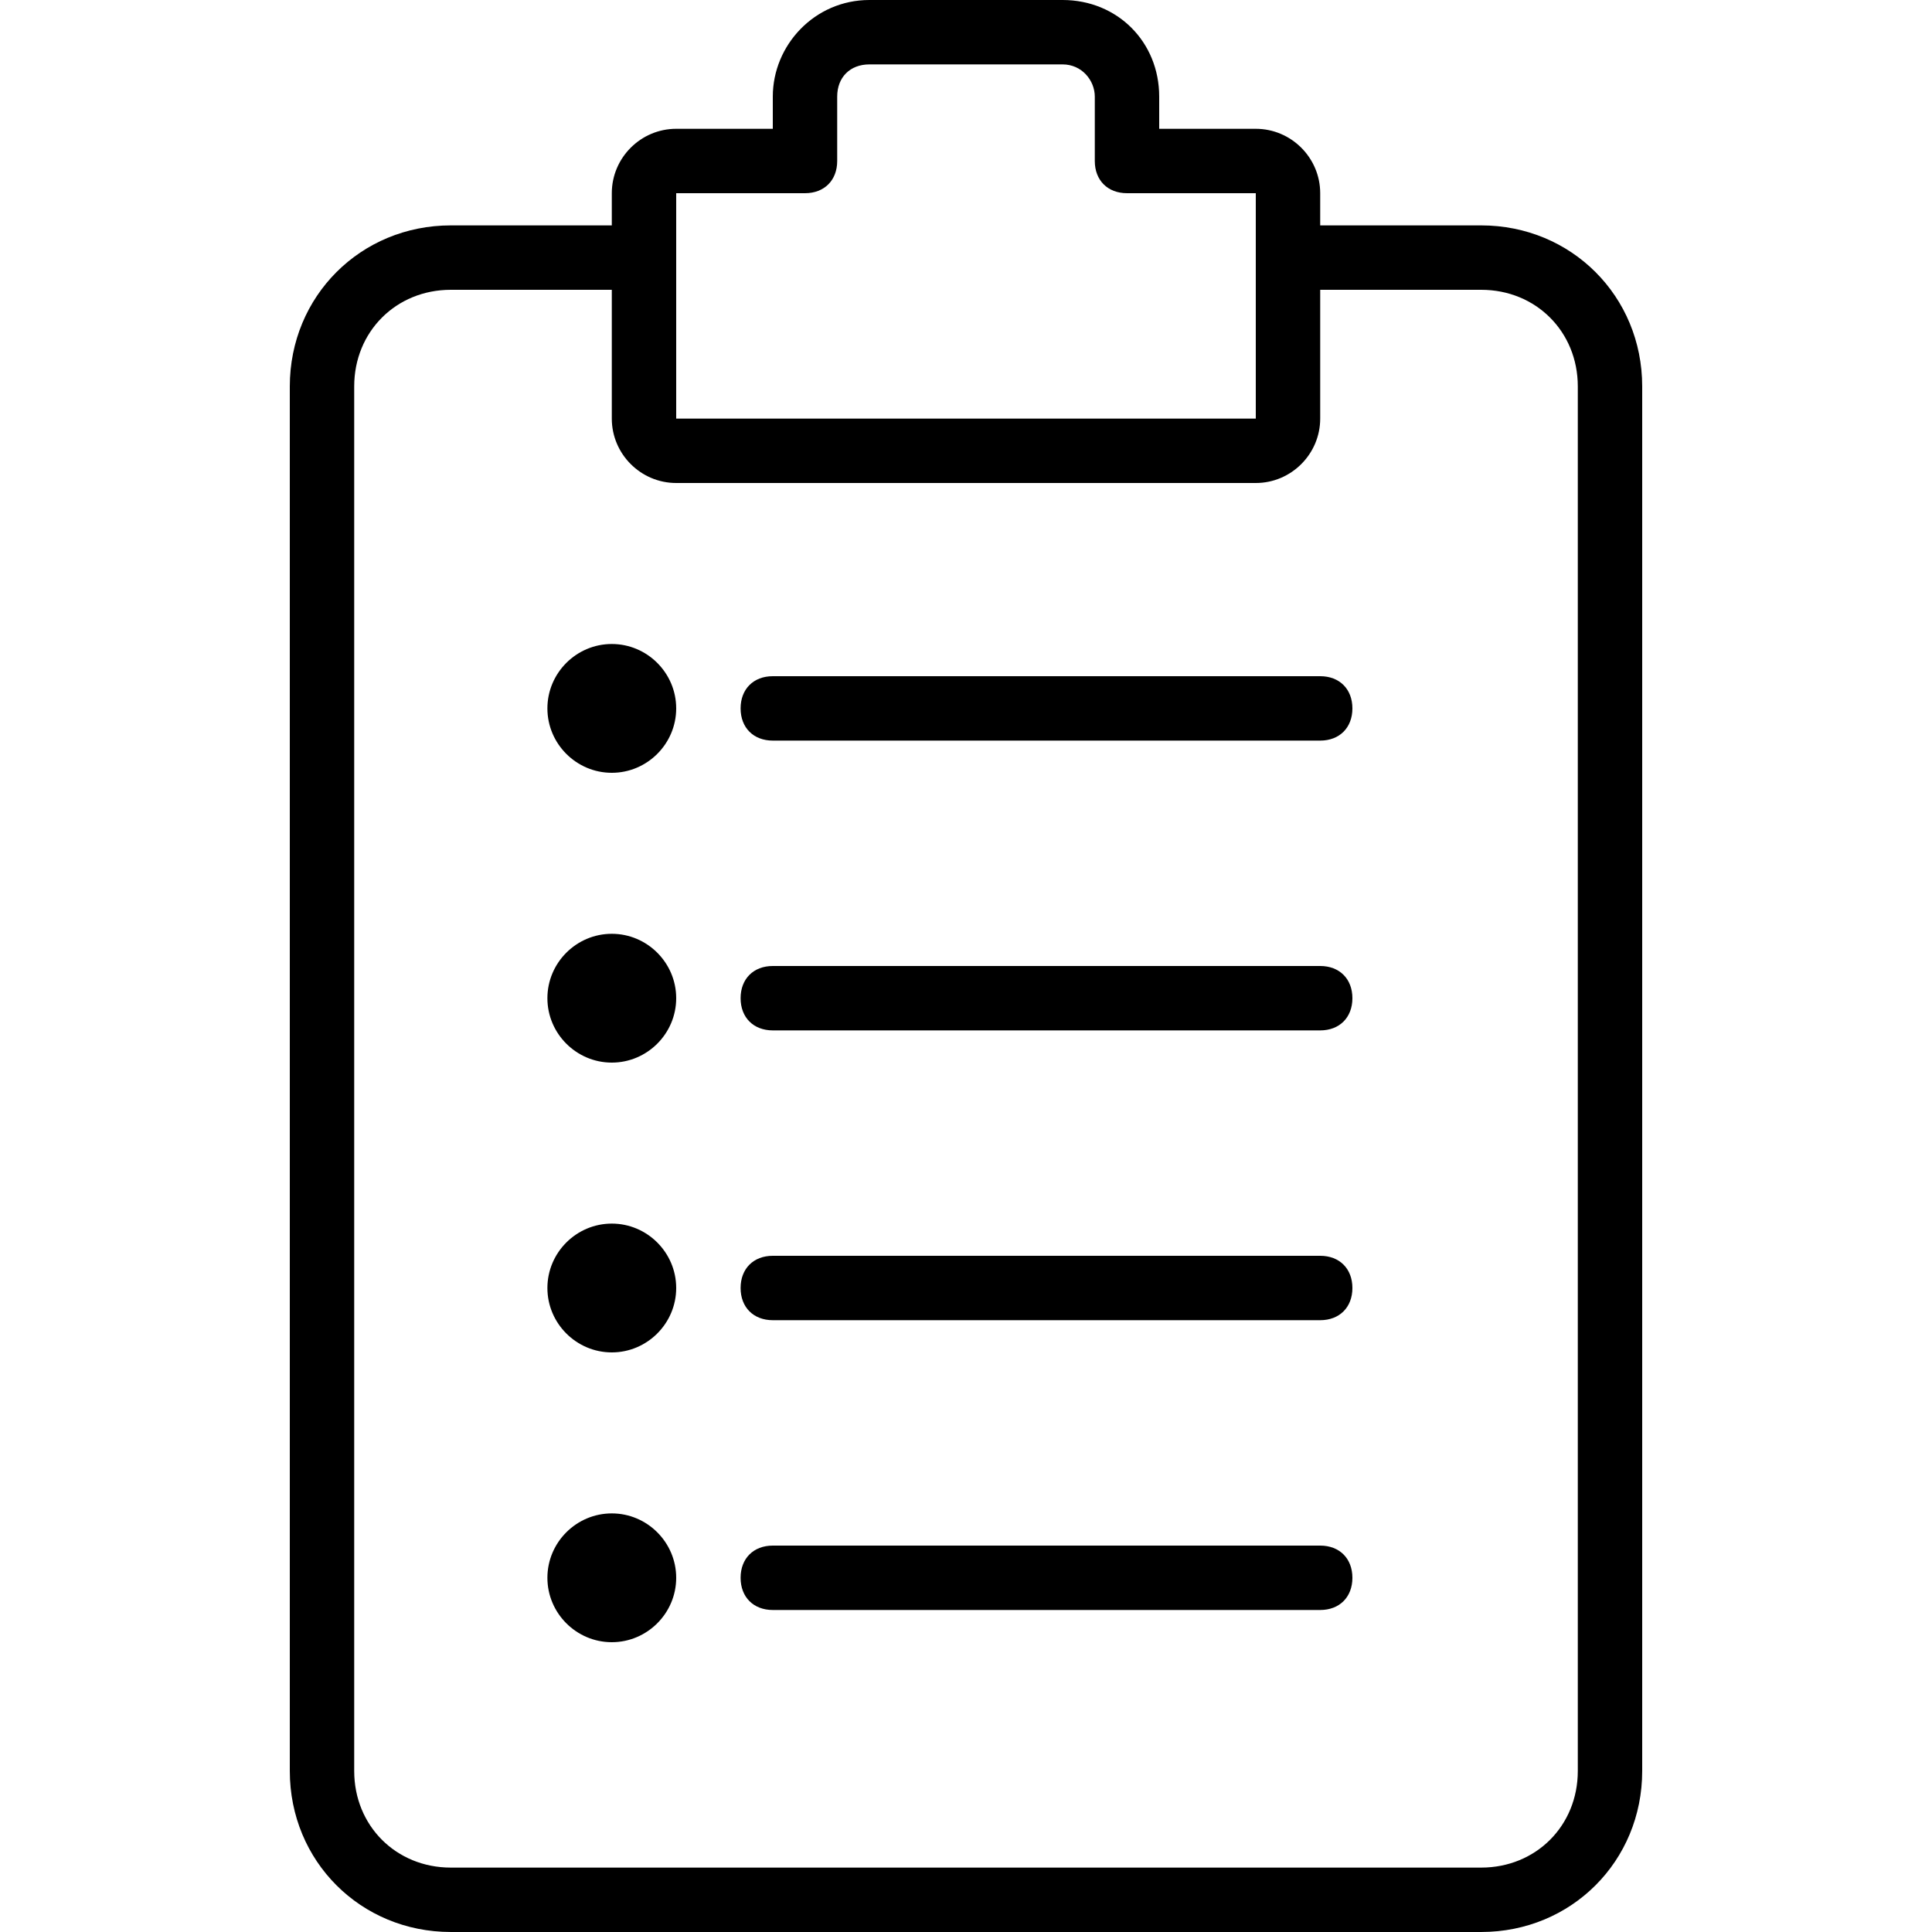
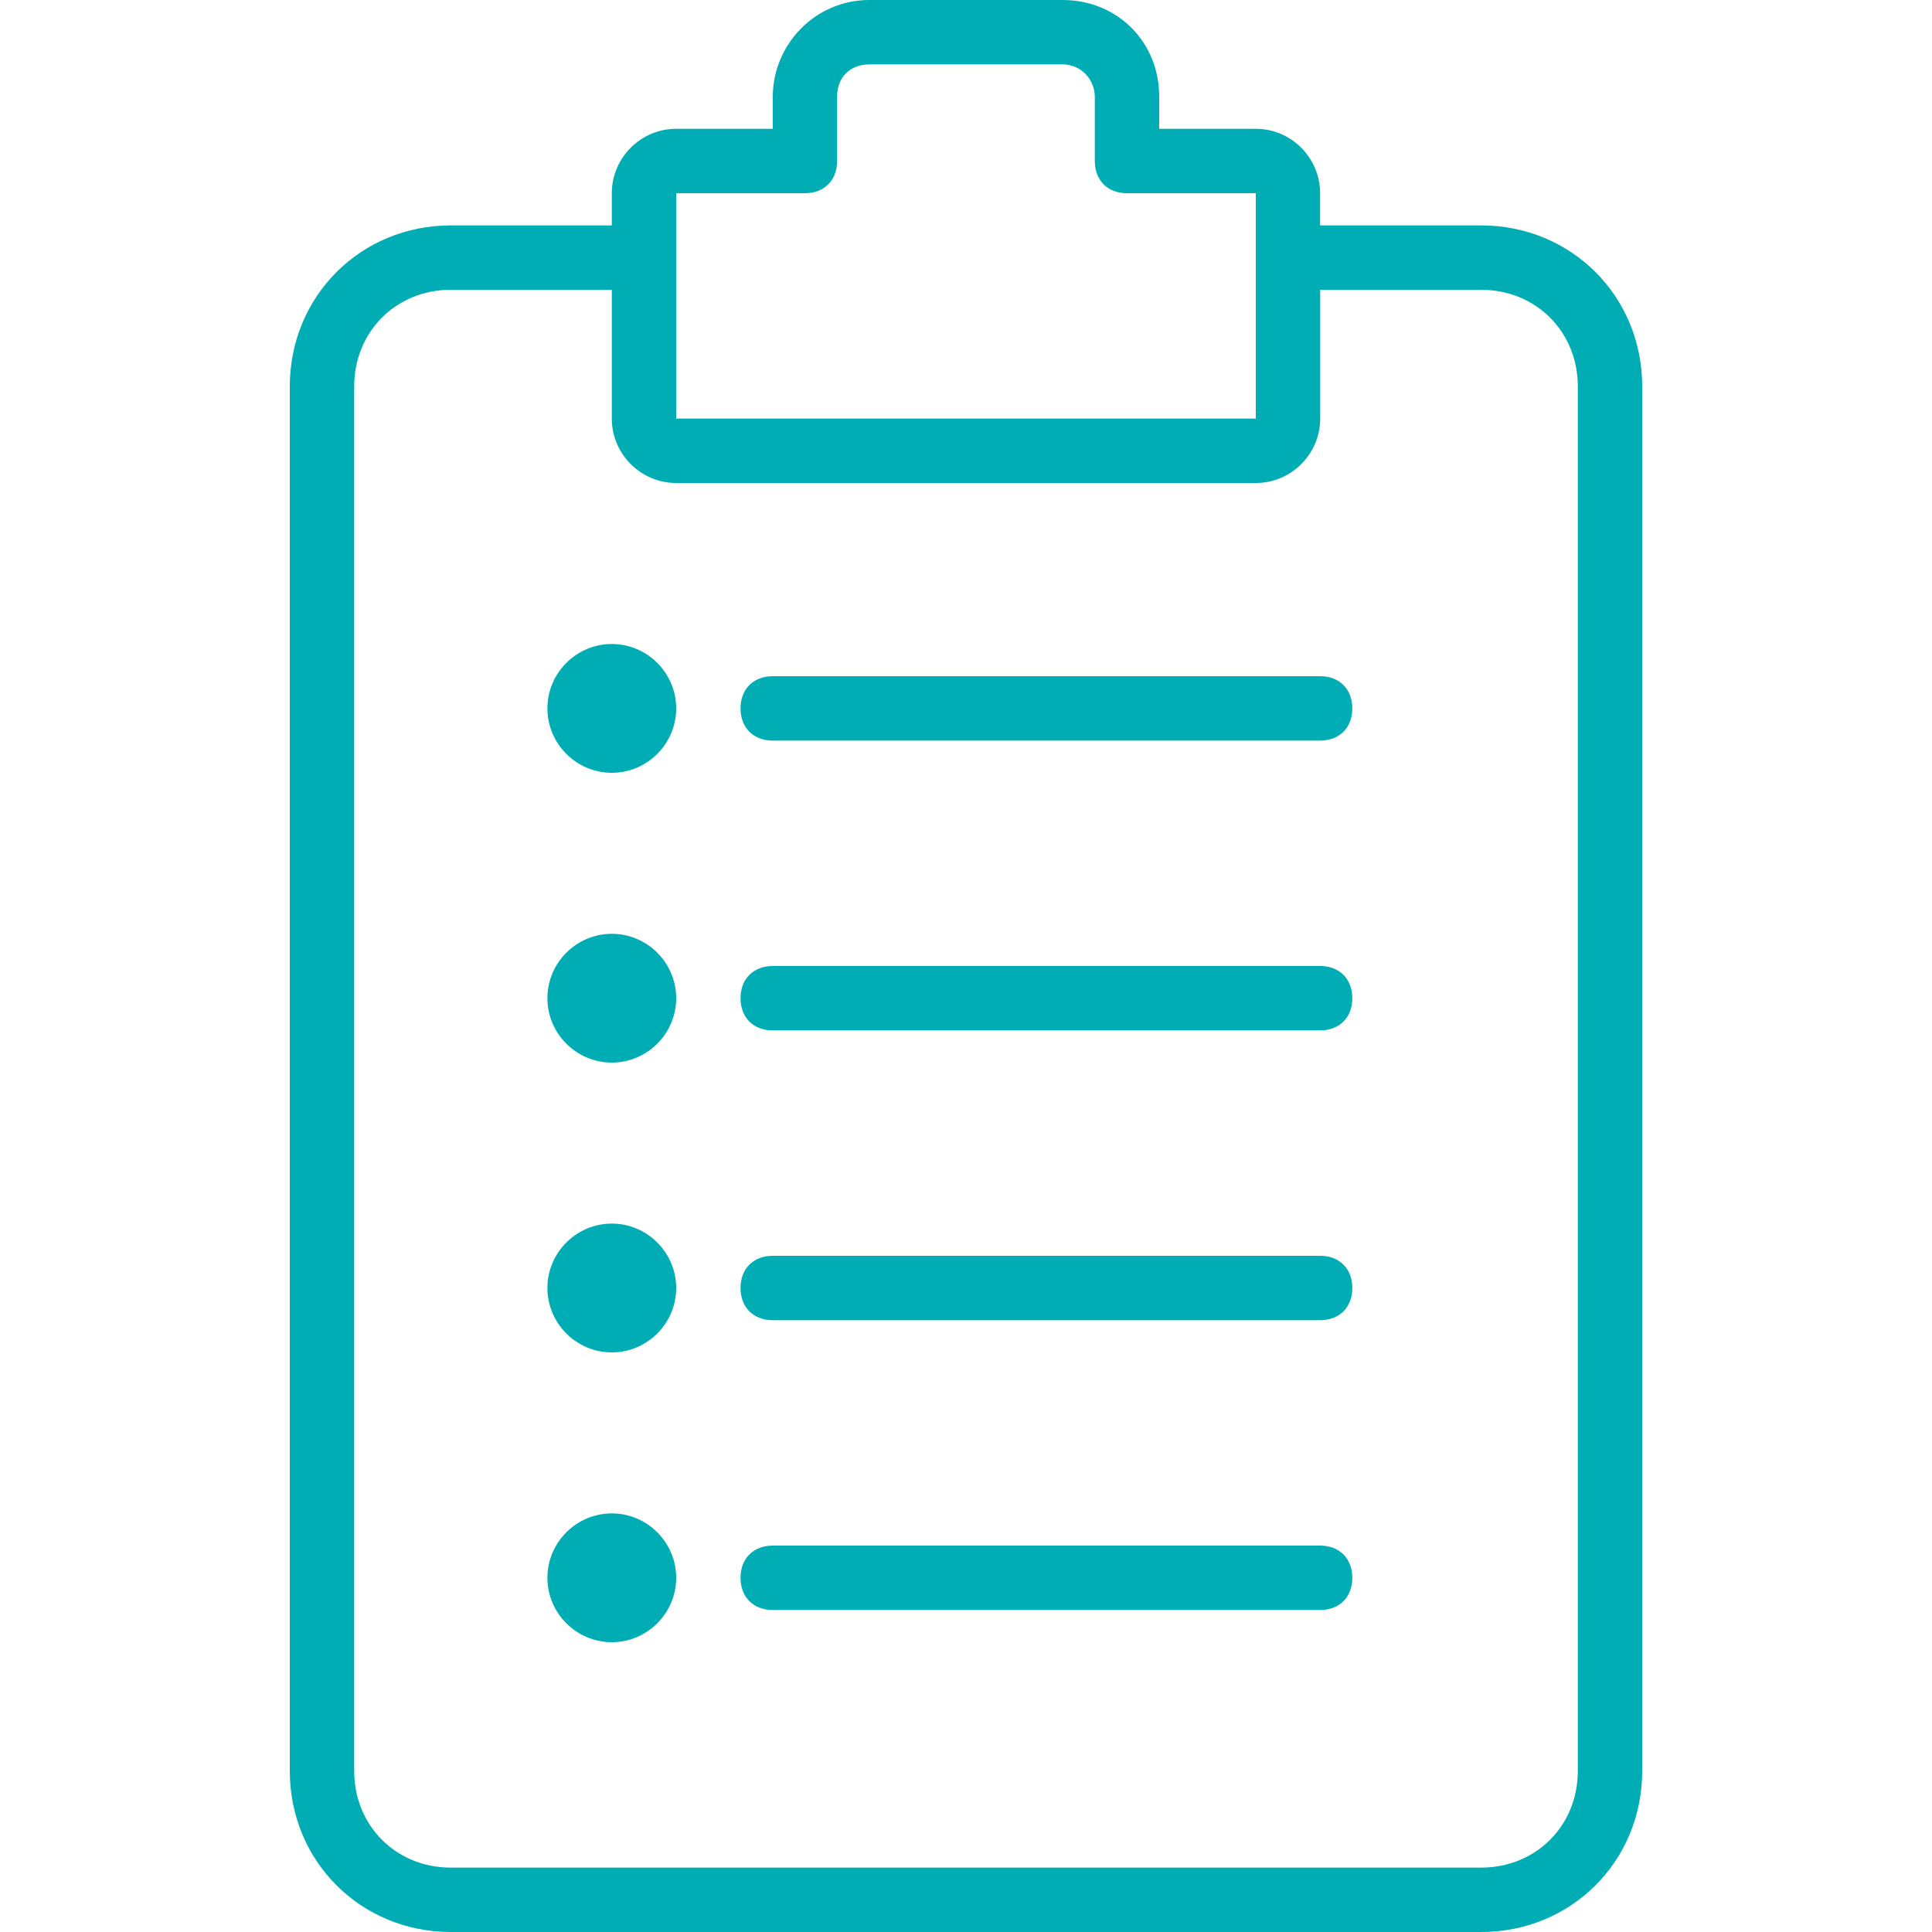
- <svg xmlns="http://www.w3.org/2000/svg" version="1.1" id="Layer_1" x="0px" y="0px" viewBox="0 0 503.607 503.607" style="enable-background:new 0 0 503.607 503.607;" xml:space="preserve">
-   <g transform="translate(1 1)">
-     <g>
-       <g>
-         <path d="M385.098,57.754h-41.967v-8.393c0-9.233-7.554-16.787-16.787-16.787h-25.18V24.18c0-14.269-10.911-25.18-25.18-25.18     h-50.361c-14.269,0-25.18,11.751-25.18,25.18v8.393h-25.18c-9.233,0-16.787,7.554-16.787,16.787v8.393h-41.967     c-23.502,0-41.967,18.466-41.967,41.967v360.918c0,23.502,18.466,41.967,41.967,41.967h268.59     c23.502,0,41.967-18.466,41.967-41.967V99.721C427.066,76.22,408.6,57.754,385.098,57.754z M175.262,49.361h33.574     c5.036,0,8.393-3.357,8.393-8.393V24.18c0-5.036,3.357-8.393,8.393-8.393h50.361c5.036,0,8.393,4.197,8.393,8.393v16.787     c0,5.036,3.357,8.393,8.393,8.393h33.574v16.787v41.967H175.262V66.148V49.361z M410.279,460.639     c0,14.269-10.911,25.18-25.18,25.18h-268.59c-14.269,0-25.18-10.911-25.18-25.18V99.721c0-14.269,10.911-25.18,25.18-25.18     h41.967v33.574c0,9.233,7.554,16.787,16.787,16.787h151.082c9.233,0,16.787-7.554,16.787-16.787V74.541h41.967     c14.269,0,25.18,10.911,25.18,25.18V460.639z" />
-         <path d="M158.475,166.869c-9.233,0-16.787,7.554-16.787,16.787s7.554,16.787,16.787,16.787s16.787-7.554,16.787-16.787     S167.708,166.869,158.475,166.869z" />
-         <path d="M343.131,175.262H200.443c-5.036,0-8.393,3.357-8.393,8.393s3.357,8.393,8.393,8.393h142.689     c5.036,0,8.393-3.357,8.393-8.393S348.167,175.262,343.131,175.262z" />
-         <path d="M158.475,242.41c-9.233,0-16.787,7.554-16.787,16.787c0,9.233,7.554,16.787,16.787,16.787s16.787-7.554,16.787-16.787     C175.262,249.964,167.708,242.41,158.475,242.41z" />
-         <path d="M343.131,250.803H200.443c-5.036,0-8.393,3.357-8.393,8.393c0,5.036,3.357,8.393,8.393,8.393h142.689     c5.036,0,8.393-3.357,8.393-8.393C351.525,254.161,348.167,250.803,343.131,250.803z" />
-         <path d="M158.475,317.951c-9.233,0-16.787,7.554-16.787,16.787c0,9.233,7.554,16.787,16.787,16.787s16.787-7.554,16.787-16.787     C175.262,325.505,167.708,317.951,158.475,317.951z" />
-         <path d="M343.131,326.344H200.443c-5.036,0-8.393,3.357-8.393,8.393c0,5.036,3.357,8.393,8.393,8.393h142.689     c5.036,0,8.393-3.357,8.393-8.393C351.525,329.702,348.167,326.344,343.131,326.344z" />
-         <path d="M158.475,393.492c-9.233,0-16.787,7.554-16.787,16.787s7.554,16.787,16.787,16.787s16.787-7.554,16.787-16.787     S167.708,393.492,158.475,393.492z" />
-         <path d="M343.131,401.885H200.443c-5.036,0-8.393,3.357-8.393,8.393s3.357,8.393,8.393,8.393h142.689     c5.036,0,8.393-3.357,8.393-8.393S348.167,401.885,343.131,401.885z" />
-       </g>
-     </g>
-   </g>
-   <g>
- </g>
-   <g>
- </g>
-   <g>
- </g>
-   <g>
- </g>
-   <g>
- </g>
-   <g>
- </g>
-   <g>
- </g>
-   <g>
- </g>
-   <g>
- </g>
-   <g>
- </g>
-   <g>
- </g>
-   <g>
- </g>
-   <g>
- </g>
-   <g>
- </g>
-   <g>
- </g>
+ <svg xmlns="http://www.w3.org/2000/svg" width="24" height="24" viewBox="0 0 24 24" fill="none">
+   <path d="M18.399 2.8H16.399V2.4C16.399 1.96 16.04 1.6 15.6 1.6H14.4V1.2C14.4 0.52 13.88 0 13.2 0H10.8C10.12 0 9.6 0.56 9.6 1.2V1.6H8.4C7.96 1.6 7.6 1.96 7.6 2.4V2.8H5.6C4.48 2.8 3.6 3.68 3.6 4.8V22C3.6 23.12 4.48 24 5.6 24H18.4C19.52 24 20.4 23.12 20.4 22V4.8C20.4 3.68 19.52 2.8 18.399 2.8ZM8.4 2.4H10C10.239 2.4 10.399 2.24 10.399 2V1.2C10.399 0.96 10.559 0.8 10.8 0.8H13.2C13.44 0.8 13.6 1 13.6 1.2V2C13.6 2.24 13.759 2.4 13.999 2.4H15.6V3.2V5.2H8.4V3.2V2.4ZM19.6 22C19.6 22.68 19.08 23.2 18.4 23.2H5.6C4.92 23.2 4.4 22.68 4.4 22V4.8C4.4 4.12 4.92 3.6 5.6 3.6H7.6V5.2C7.6 5.64 7.96 6 8.4 6H15.6C16.04 6 16.4 5.64 16.4 5.2V3.6H18.4C19.08 3.6 19.6 4.12 19.6 4.8V22Z" fill="#00ADB5" />
+   <path d="M7.6 8C7.16 8 6.8 8.36 6.8 8.8C6.8 9.24 7.16 9.6 7.6 9.6C8.04 9.6 8.4 9.24 8.4 8.8C8.4 8.36 8.04 8 7.6 8Z" fill="#00ADB5" />
+   <path d="M16.399 8.4H9.599C9.359 8.4 9.199 8.56 9.199 8.8C9.199 9.04 9.359 9.2 9.599 9.2H16.399C16.639 9.2 16.799 9.04 16.799 8.8C16.799 8.56 16.639 8.4 16.399 8.4Z" fill="#00ADB5" />
+   <path d="M7.6 11.6C7.16 11.6 6.8 11.96 6.8 12.4C6.8 12.84 7.16 13.2 7.6 13.2C8.04 13.2 8.4 12.84 8.4 12.4C8.4 11.96 8.04 11.6 7.6 11.6Z" fill="#00ADB5" />
+   <path d="M16.399 12H9.599C9.359 12 9.199 12.16 9.199 12.4C9.199 12.64 9.359 12.8 9.599 12.8H16.399C16.639 12.8 16.799 12.64 16.799 12.4C16.799 12.16 16.639 12 16.399 12Z" fill="#00ADB5" />
+   <path d="M7.6 15.2C7.16 15.2 6.8 15.56 6.8 16C6.8 16.44 7.16 16.8 7.6 16.8C8.04 16.8 8.4 16.44 8.4 16C8.4 15.56 8.04 15.2 7.6 15.2Z" fill="#00ADB5" />
+   <path d="M16.399 15.6H9.599C9.359 15.6 9.199 15.76 9.199 16C9.199 16.24 9.359 16.4 9.599 16.4H16.399C16.639 16.4 16.799 16.24 16.799 16C16.799 15.76 16.639 15.6 16.399 15.6Z" fill="#00ADB5" />
+   <path d="M7.6 18.8C7.16 18.8 6.8 19.16 6.8 19.6C6.8 20.04 7.16 20.4 7.6 20.4C8.04 20.4 8.4 20.04 8.4 19.6C8.4 19.16 8.04 18.8 7.6 18.8Z" fill="#00ADB5" />
+   <path d="M16.399 19.2H9.599C9.359 19.2 9.199 19.36 9.199 19.6C9.199 19.84 9.359 20 9.599 20H16.399C16.639 20 16.799 19.84 16.799 19.6C16.799 19.36 16.639 19.2 16.399 19.2Z" fill="#00ADB5" />
</svg>
